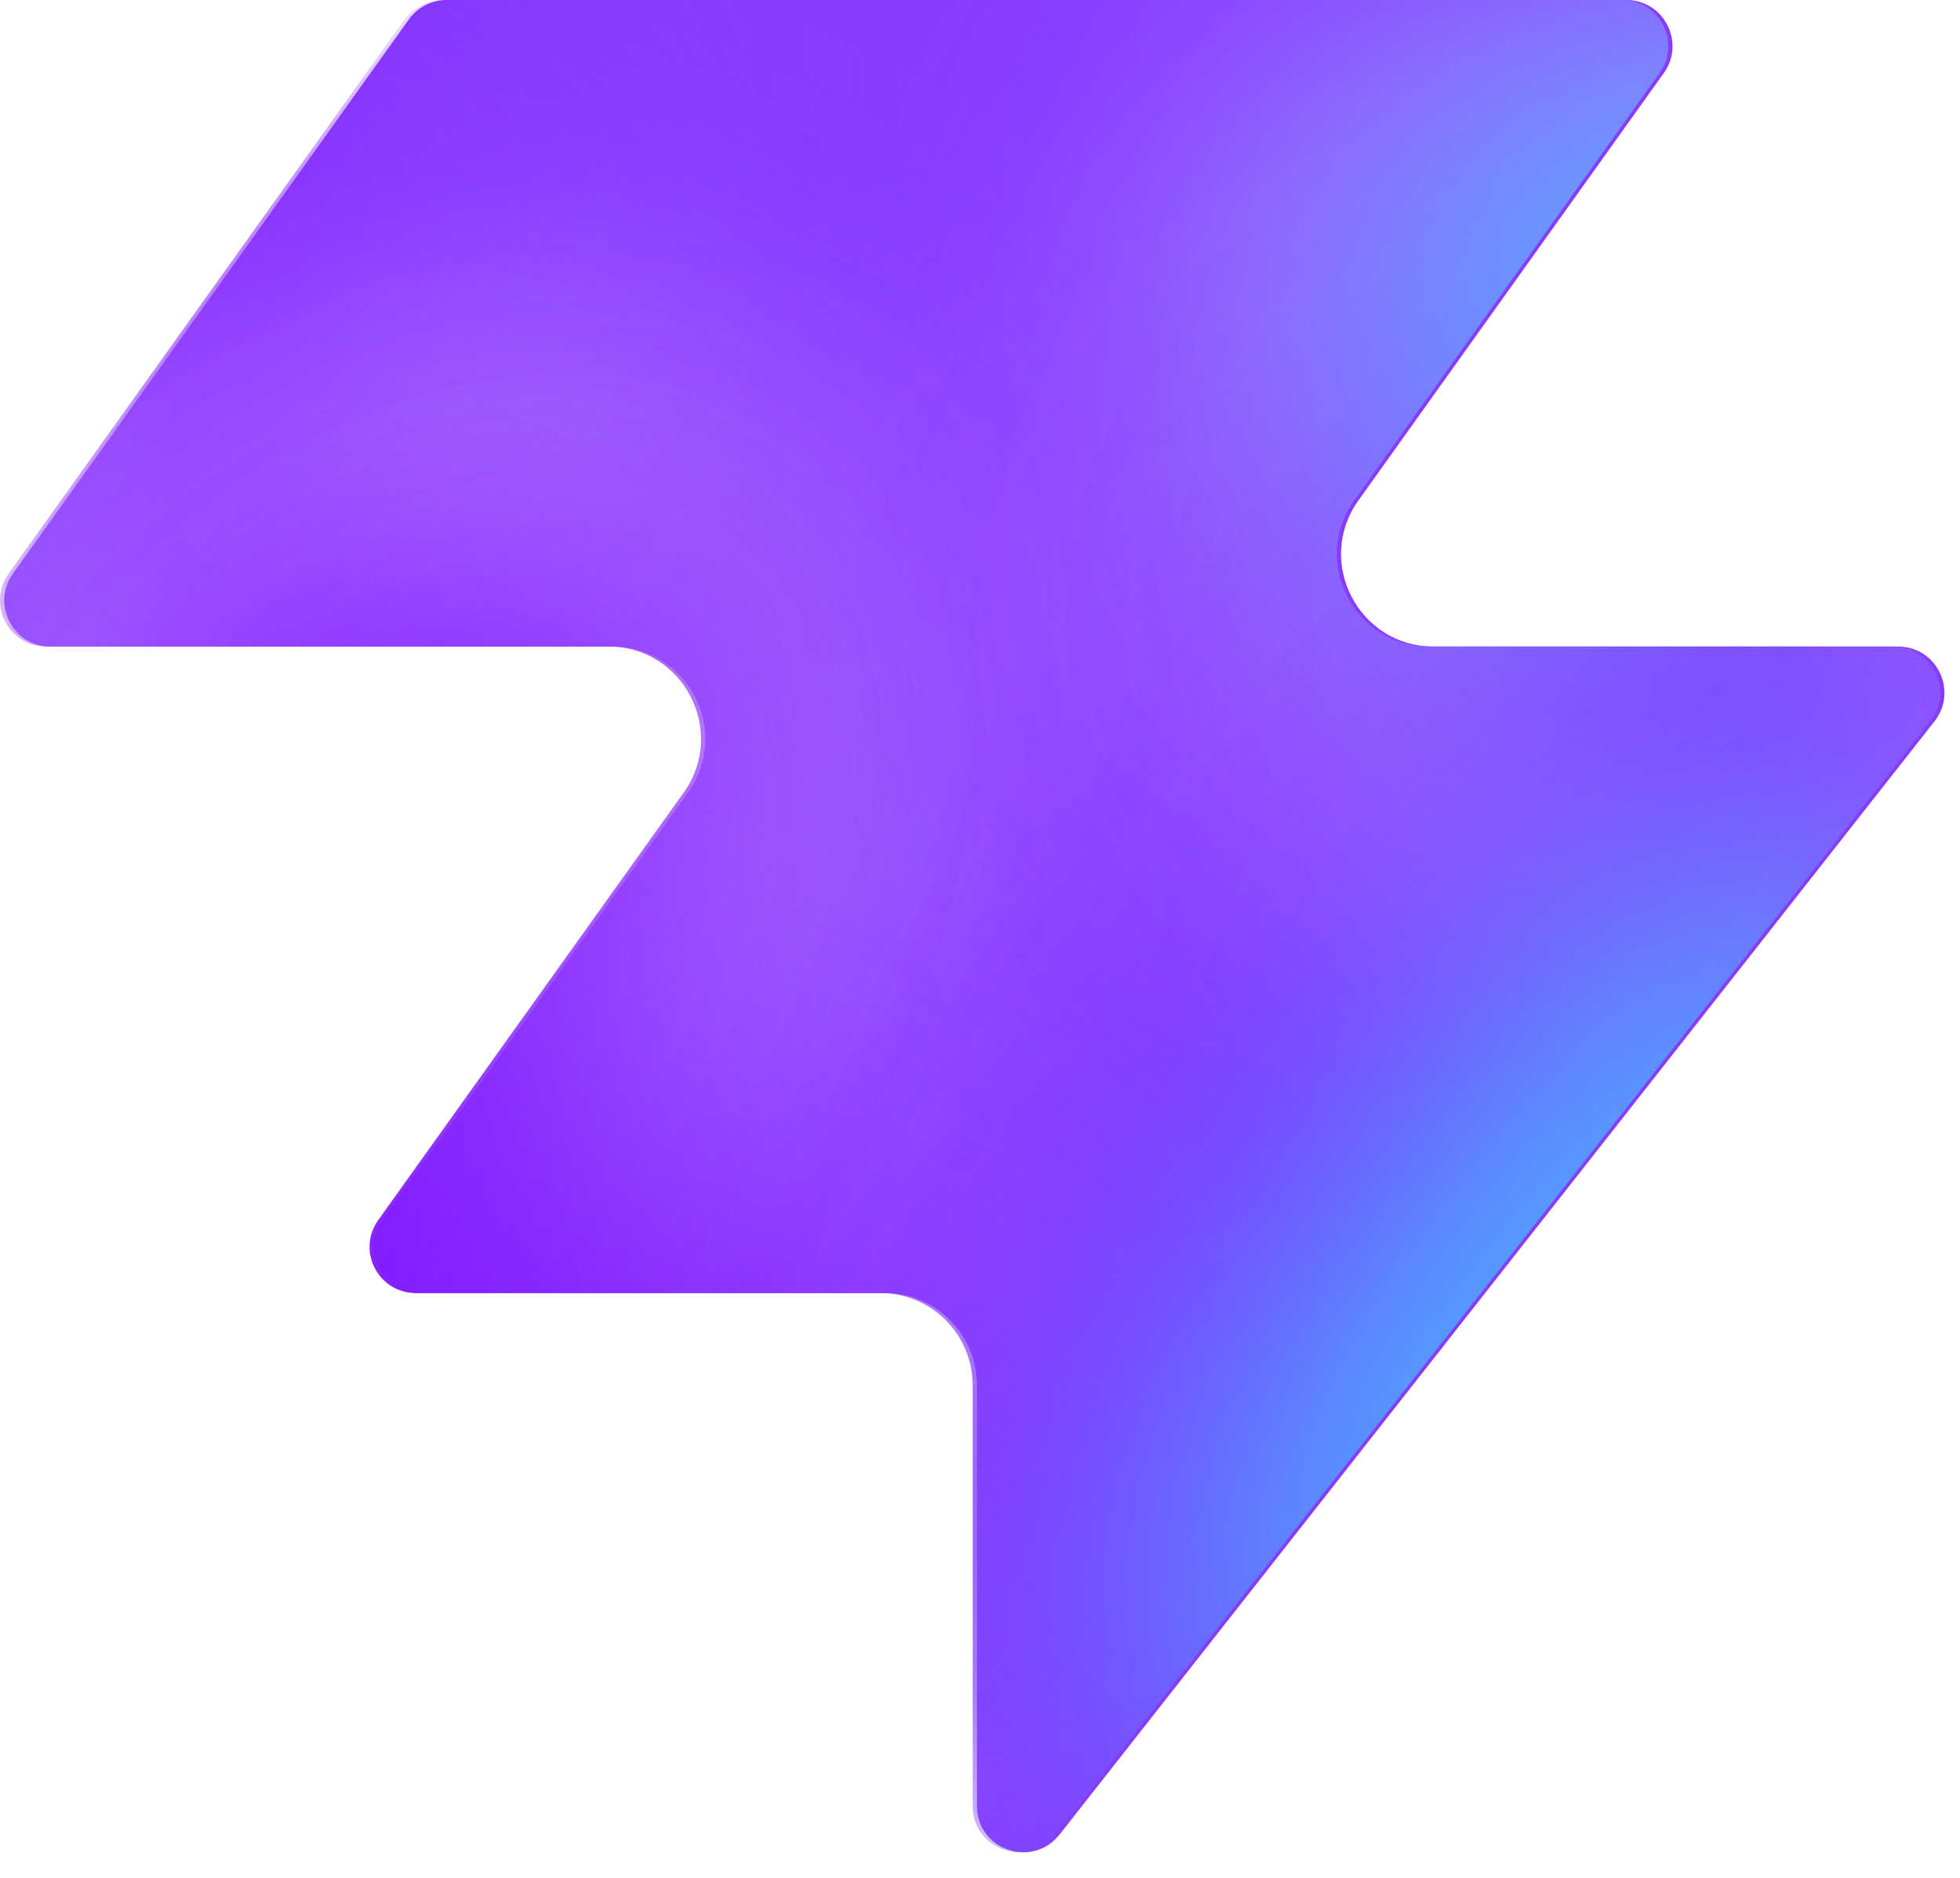
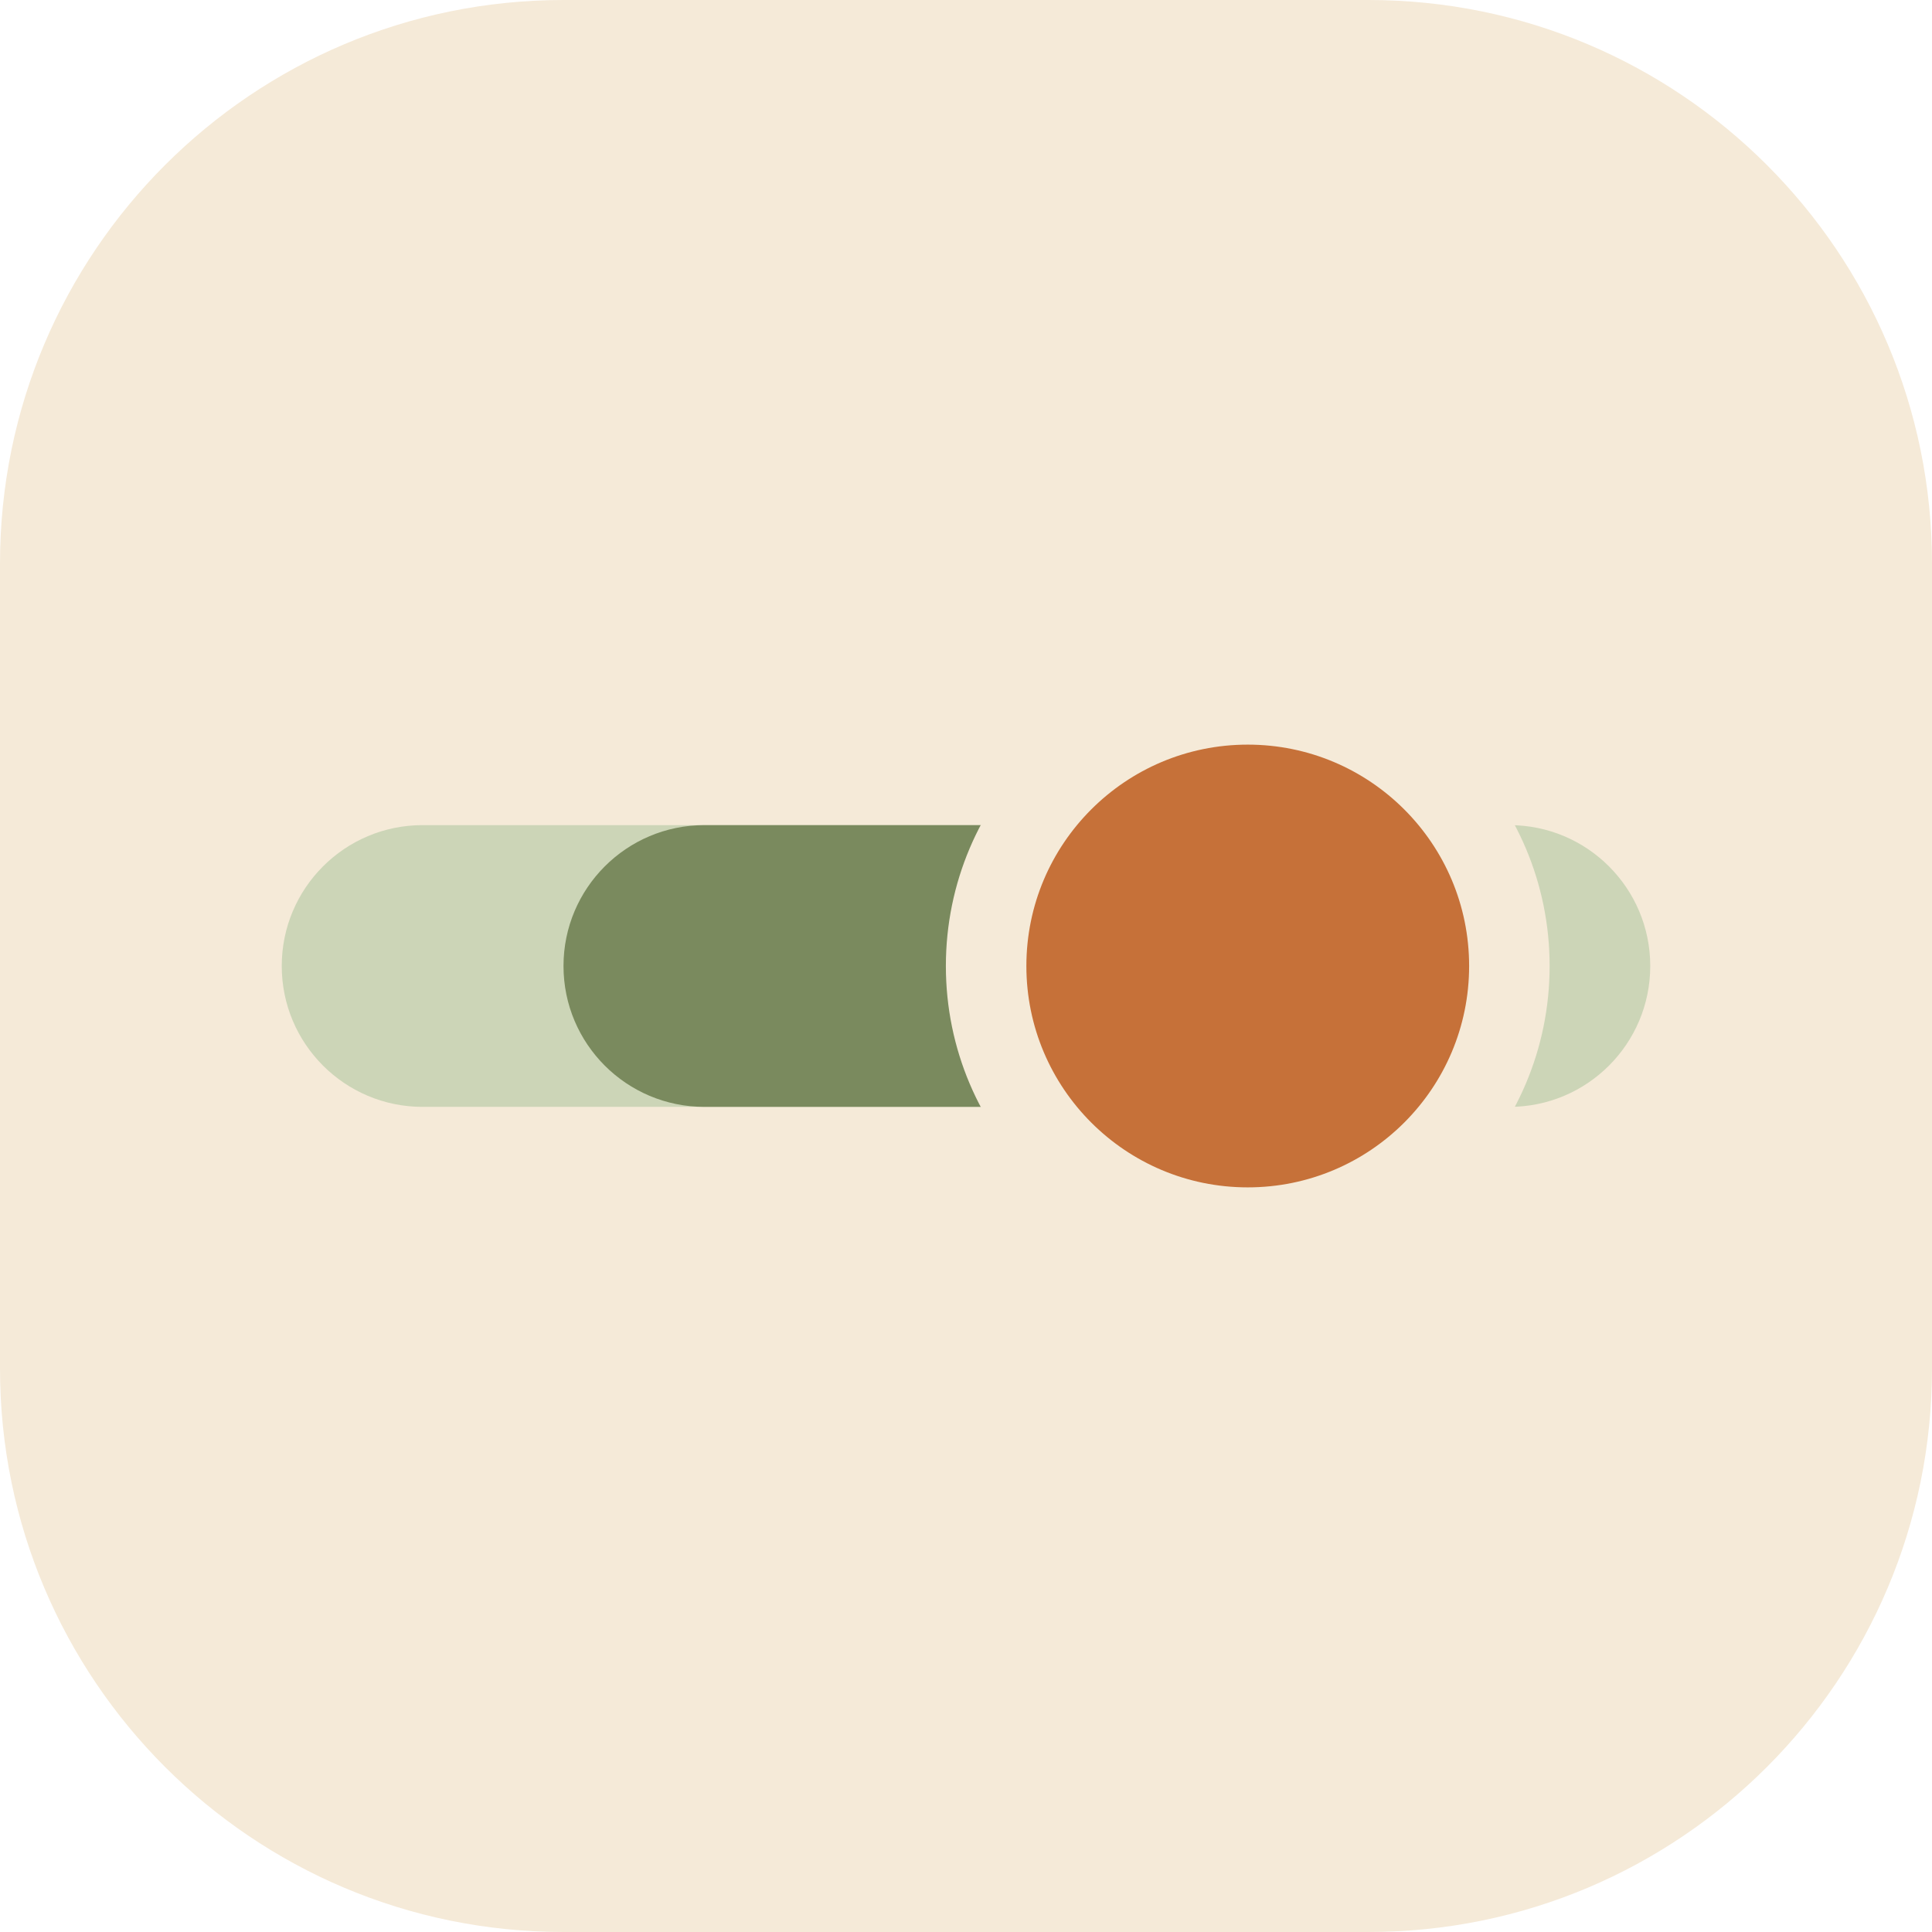
- <svg xmlns="http://www.w3.org/2000/svg" width="48" height="46" fill="none" viewBox="0 0 48 46">
-   <path fill="#863bff" d="M25.946 44.938c-.664.845-2.021.375-2.021-.698V33.937a2.26 2.26 0 0 0-2.262-2.262H10.287c-.92 0-1.456-1.04-.92-1.788l7.48-10.471c1.07-1.497 0-3.578-1.842-3.578H1.237c-.92 0-1.456-1.04-.92-1.788L10.013.474c.214-.297.556-.474.92-.474h28.894c.92 0 1.456 1.04.92 1.788l-7.48 10.471c-1.07 1.498 0 3.579 1.842 3.579h11.377c.943 0 1.473 1.088.89 1.83L25.947 44.94z" style="fill:#863bff;fill:color(display-p3 .525 .23 1);fill-opacity:1" />
-   <mask id="a" width="48" height="46" x="0" y="0" maskUnits="userSpaceOnUse" style="mask-type:alpha">
-     <path fill="#000" d="M25.842 44.938c-.664.844-2.021.375-2.021-.698V33.937a2.26 2.26 0 0 0-2.262-2.262H10.183c-.92 0-1.456-1.04-.92-1.788l7.48-10.471c1.07-1.498 0-3.579-1.842-3.579H1.133c-.92 0-1.456-1.04-.92-1.787L9.91.473c.214-.297.556-.474.92-.474h28.894c.92 0 1.456 1.04.92 1.788l-7.48 10.471c-1.07 1.498 0 3.578 1.842 3.578h11.377c.943 0 1.473 1.088.89 1.832L25.843 44.94z" style="fill:#000;fill-opacity:1" />
-   </mask>
-   <g mask="url(#a)">
-     <g filter="url(#b)">
-       <ellipse cx="5.508" cy="14.704" fill="#ede6ff" rx="5.508" ry="14.704" style="fill:#ede6ff;fill:color(display-p3 .927 .903 1);fill-opacity:1" transform="matrix(.00324 1 1 -.00324 -4.47 31.516)" />
-     </g>
-     <g filter="url(#c)">
-       <ellipse cx="10.399" cy="29.851" fill="#ede6ff" rx="10.399" ry="29.851" style="fill:#ede6ff;fill:color(display-p3 .927 .903 1);fill-opacity:1" transform="matrix(.00324 1 1 -.00324 -39.328 7.883)" />
-     </g>
-     <g filter="url(#d)">
-       <ellipse cx="5.508" cy="30.487" fill="#7e14ff" rx="5.508" ry="30.487" style="fill:#7e14ff;fill:color(display-p3 .492 .077 1);fill-opacity:1" transform="rotate(89.814 -25.913 -14.639)scale(1 -1)" />
-     </g>
-     <g filter="url(#e)">
-       <ellipse cx="5.508" cy="30.599" fill="#7e14ff" rx="5.508" ry="30.599" style="fill:#7e14ff;fill:color(display-p3 .492 .077 1);fill-opacity:1" transform="rotate(89.814 -32.644 -3.334)scale(1 -1)" />
-     </g>
-     <g filter="url(#f)">
-       <ellipse cx="5.508" cy="30.599" fill="#7e14ff" rx="5.508" ry="30.599" style="fill:#7e14ff;fill:color(display-p3 .492 .077 1);fill-opacity:1" transform="matrix(.00324 1 1 -.00324 -34.34 30.47)" />
-     </g>
-     <g filter="url(#g)">
-       <ellipse cx="14.072" cy="22.078" fill="#ede6ff" rx="14.072" ry="22.078" style="fill:#ede6ff;fill:color(display-p3 .927 .903 1);fill-opacity:1" transform="rotate(93.35 24.506 48.493)scale(-1 1)" />
-     </g>
-     <g filter="url(#h)">
-       <ellipse cx="3.47" cy="21.501" fill="#7e14ff" rx="3.47" ry="21.501" style="fill:#7e14ff;fill:color(display-p3 .492 .077 1);fill-opacity:1" transform="rotate(89.009 28.708 47.59)scale(-1 1)" />
-     </g>
-     <g filter="url(#i)">
-       <ellipse cx="3.47" cy="21.501" fill="#7e14ff" rx="3.47" ry="21.501" style="fill:#7e14ff;fill:color(display-p3 .492 .077 1);fill-opacity:1" transform="rotate(89.009 28.708 47.59)scale(-1 1)" />
-     </g>
-     <g filter="url(#j)">
-       <ellipse cx=".387" cy="8.972" fill="#7e14ff" rx="4.407" ry="29.108" style="fill:#7e14ff;fill:color(display-p3 .492 .077 1);fill-opacity:1" transform="rotate(39.51 .387 8.972)" />
-     </g>
-     <g filter="url(#k)">
-       <ellipse cx="47.523" cy="-6.092" fill="#7e14ff" rx="4.407" ry="29.108" style="fill:#7e14ff;fill:color(display-p3 .492 .077 1);fill-opacity:1" transform="rotate(37.892 47.523 -6.092)" />
-     </g>
-     <g filter="url(#l)">
-       <ellipse cx="41.412" cy="6.333" fill="#47bfff" rx="5.971" ry="9.665" style="fill:#47bfff;fill:color(display-p3 .28 .748 1);fill-opacity:1" transform="rotate(37.892 41.412 6.333)" />
-     </g>
-     <g filter="url(#m)">
-       <ellipse cx="-1.879" cy="38.332" fill="#7e14ff" rx="4.407" ry="29.108" style="fill:#7e14ff;fill:color(display-p3 .492 .077 1);fill-opacity:1" transform="rotate(37.892 -1.88 38.332)" />
-     </g>
-     <g filter="url(#n)">
-       <ellipse cx="-1.879" cy="38.332" fill="#7e14ff" rx="4.407" ry="29.108" style="fill:#7e14ff;fill:color(display-p3 .492 .077 1);fill-opacity:1" transform="rotate(37.892 -1.88 38.332)" />
-     </g>
-     <g filter="url(#o)">
-       <ellipse cx="35.651" cy="29.907" fill="#7e14ff" rx="4.407" ry="29.108" style="fill:#7e14ff;fill:color(display-p3 .492 .077 1);fill-opacity:1" transform="rotate(37.892 35.651 29.907)" />
-     </g>
-     <g filter="url(#p)">
-       <ellipse cx="38.418" cy="32.4" fill="#47bfff" rx="5.971" ry="15.297" style="fill:#47bfff;fill:color(display-p3 .28 .748 1);fill-opacity:1" transform="rotate(37.892 38.418 32.4)" />
-     </g>
-   </g>
-   <defs>
-     <filter id="b" width="60.045" height="41.654" x="-19.77" y="16.149" color-interpolation-filters="sRGB" filterUnits="userSpaceOnUse">
-       <feFlood flood-opacity="0" result="BackgroundImageFix" />
-       <feBlend in="SourceGraphic" in2="BackgroundImageFix" result="shape" />
-       <feGaussianBlur result="effect1_foregroundBlur_2002_17158" stdDeviation="7.659" />
-     </filter>
-     <filter id="c" width="90.34" height="51.437" x="-54.613" y="-7.533" color-interpolation-filters="sRGB" filterUnits="userSpaceOnUse">
-       <feFlood flood-opacity="0" result="BackgroundImageFix" />
-       <feBlend in="SourceGraphic" in2="BackgroundImageFix" result="shape" />
-       <feGaussianBlur result="effect1_foregroundBlur_2002_17158" stdDeviation="7.659" />
-     </filter>
-     <filter id="d" width="79.355" height="29.4" x="-49.64" y="2.03" color-interpolation-filters="sRGB" filterUnits="userSpaceOnUse">
-       <feFlood flood-opacity="0" result="BackgroundImageFix" />
-       <feBlend in="SourceGraphic" in2="BackgroundImageFix" result="shape" />
-       <feGaussianBlur result="effect1_foregroundBlur_2002_17158" stdDeviation="4.596" />
-     </filter>
-     <filter id="e" width="79.579" height="29.4" x="-45.045" y="20.029" color-interpolation-filters="sRGB" filterUnits="userSpaceOnUse">
-       <feFlood flood-opacity="0" result="BackgroundImageFix" />
-       <feBlend in="SourceGraphic" in2="BackgroundImageFix" result="shape" />
-       <feGaussianBlur result="effect1_foregroundBlur_2002_17158" stdDeviation="4.596" />
-     </filter>
-     <filter id="f" width="79.579" height="29.4" x="-43.513" y="21.178" color-interpolation-filters="sRGB" filterUnits="userSpaceOnUse">
-       <feFlood flood-opacity="0" result="BackgroundImageFix" />
-       <feBlend in="SourceGraphic" in2="BackgroundImageFix" result="shape" />
-       <feGaussianBlur result="effect1_foregroundBlur_2002_17158" stdDeviation="4.596" />
-     </filter>
-     <filter id="g" width="74.749" height="58.852" x="15.756" y="-17.901" color-interpolation-filters="sRGB" filterUnits="userSpaceOnUse">
-       <feFlood flood-opacity="0" result="BackgroundImageFix" />
-       <feBlend in="SourceGraphic" in2="BackgroundImageFix" result="shape" />
-       <feGaussianBlur result="effect1_foregroundBlur_2002_17158" stdDeviation="7.659" />
-     </filter>
-     <filter id="h" width="61.377" height="25.362" x="23.548" y="2.284" color-interpolation-filters="sRGB" filterUnits="userSpaceOnUse">
-       <feFlood flood-opacity="0" result="BackgroundImageFix" />
-       <feBlend in="SourceGraphic" in2="BackgroundImageFix" result="shape" />
-       <feGaussianBlur result="effect1_foregroundBlur_2002_17158" stdDeviation="4.596" />
-     </filter>
-     <filter id="i" width="61.377" height="25.362" x="23.548" y="2.284" color-interpolation-filters="sRGB" filterUnits="userSpaceOnUse">
-       <feFlood flood-opacity="0" result="BackgroundImageFix" />
-       <feBlend in="SourceGraphic" in2="BackgroundImageFix" result="shape" />
-       <feGaussianBlur result="effect1_foregroundBlur_2002_17158" stdDeviation="4.596" />
-     </filter>
-     <filter id="j" width="56.045" height="63.649" x="-27.636" y="-22.853" color-interpolation-filters="sRGB" filterUnits="userSpaceOnUse">
-       <feFlood flood-opacity="0" result="BackgroundImageFix" />
-       <feBlend in="SourceGraphic" in2="BackgroundImageFix" result="shape" />
-       <feGaussianBlur result="effect1_foregroundBlur_2002_17158" stdDeviation="4.596" />
-     </filter>
-     <filter id="k" width="54.814" height="64.646" x="20.116" y="-38.415" color-interpolation-filters="sRGB" filterUnits="userSpaceOnUse">
-       <feFlood flood-opacity="0" result="BackgroundImageFix" />
-       <feBlend in="SourceGraphic" in2="BackgroundImageFix" result="shape" />
-       <feGaussianBlur result="effect1_foregroundBlur_2002_17158" stdDeviation="4.596" />
-     </filter>
-     <filter id="l" width="33.541" height="35.313" x="24.641" y="-11.323" color-interpolation-filters="sRGB" filterUnits="userSpaceOnUse">
-       <feFlood flood-opacity="0" result="BackgroundImageFix" />
-       <feBlend in="SourceGraphic" in2="BackgroundImageFix" result="shape" />
-       <feGaussianBlur result="effect1_foregroundBlur_2002_17158" stdDeviation="4.596" />
-     </filter>
-     <filter id="m" width="54.814" height="64.646" x="-29.286" y="6.009" color-interpolation-filters="sRGB" filterUnits="userSpaceOnUse">
-       <feFlood flood-opacity="0" result="BackgroundImageFix" />
-       <feBlend in="SourceGraphic" in2="BackgroundImageFix" result="shape" />
-       <feGaussianBlur result="effect1_foregroundBlur_2002_17158" stdDeviation="4.596" />
-     </filter>
-     <filter id="n" width="54.814" height="64.646" x="-29.286" y="6.009" color-interpolation-filters="sRGB" filterUnits="userSpaceOnUse">
-       <feFlood flood-opacity="0" result="BackgroundImageFix" />
-       <feBlend in="SourceGraphic" in2="BackgroundImageFix" result="shape" />
-       <feGaussianBlur result="effect1_foregroundBlur_2002_17158" stdDeviation="4.596" />
-     </filter>
-     <filter id="o" width="54.814" height="64.646" x="8.244" y="-2.416" color-interpolation-filters="sRGB" filterUnits="userSpaceOnUse">
-       <feFlood flood-opacity="0" result="BackgroundImageFix" />
-       <feBlend in="SourceGraphic" in2="BackgroundImageFix" result="shape" />
-       <feGaussianBlur result="effect1_foregroundBlur_2002_17158" stdDeviation="4.596" />
-     </filter>
-     <filter id="p" width="39.409" height="43.623" x="18.713" y="10.588" color-interpolation-filters="sRGB" filterUnits="userSpaceOnUse">
-       <feFlood flood-opacity="0" result="BackgroundImageFix" />
-       <feBlend in="SourceGraphic" in2="BackgroundImageFix" result="shape" />
-       <feGaussianBlur result="effect1_foregroundBlur_2002_17158" stdDeviation="4.596" />
-     </filter>
-   </defs>
+ <svg xmlns="http://www.w3.org/2000/svg" width="48" height="48" viewBox="0 0 48 48">
+   <rect width="48" height="48" rx="14" fill="#f5ead8" />
+   <rect x="7" y="20.5" width="34" height="7" rx="3.5" fill="#ccd5b7" />
+   <rect x="14" y="20.5" width="20" height="7" rx="3.5" fill="#7a8a5e" />
+   <circle cx="31" cy="24" r="7.5" fill="#f5ead8" />
+   <circle cx="31" cy="24" r="5.5" fill="#c67139" />
</svg>
